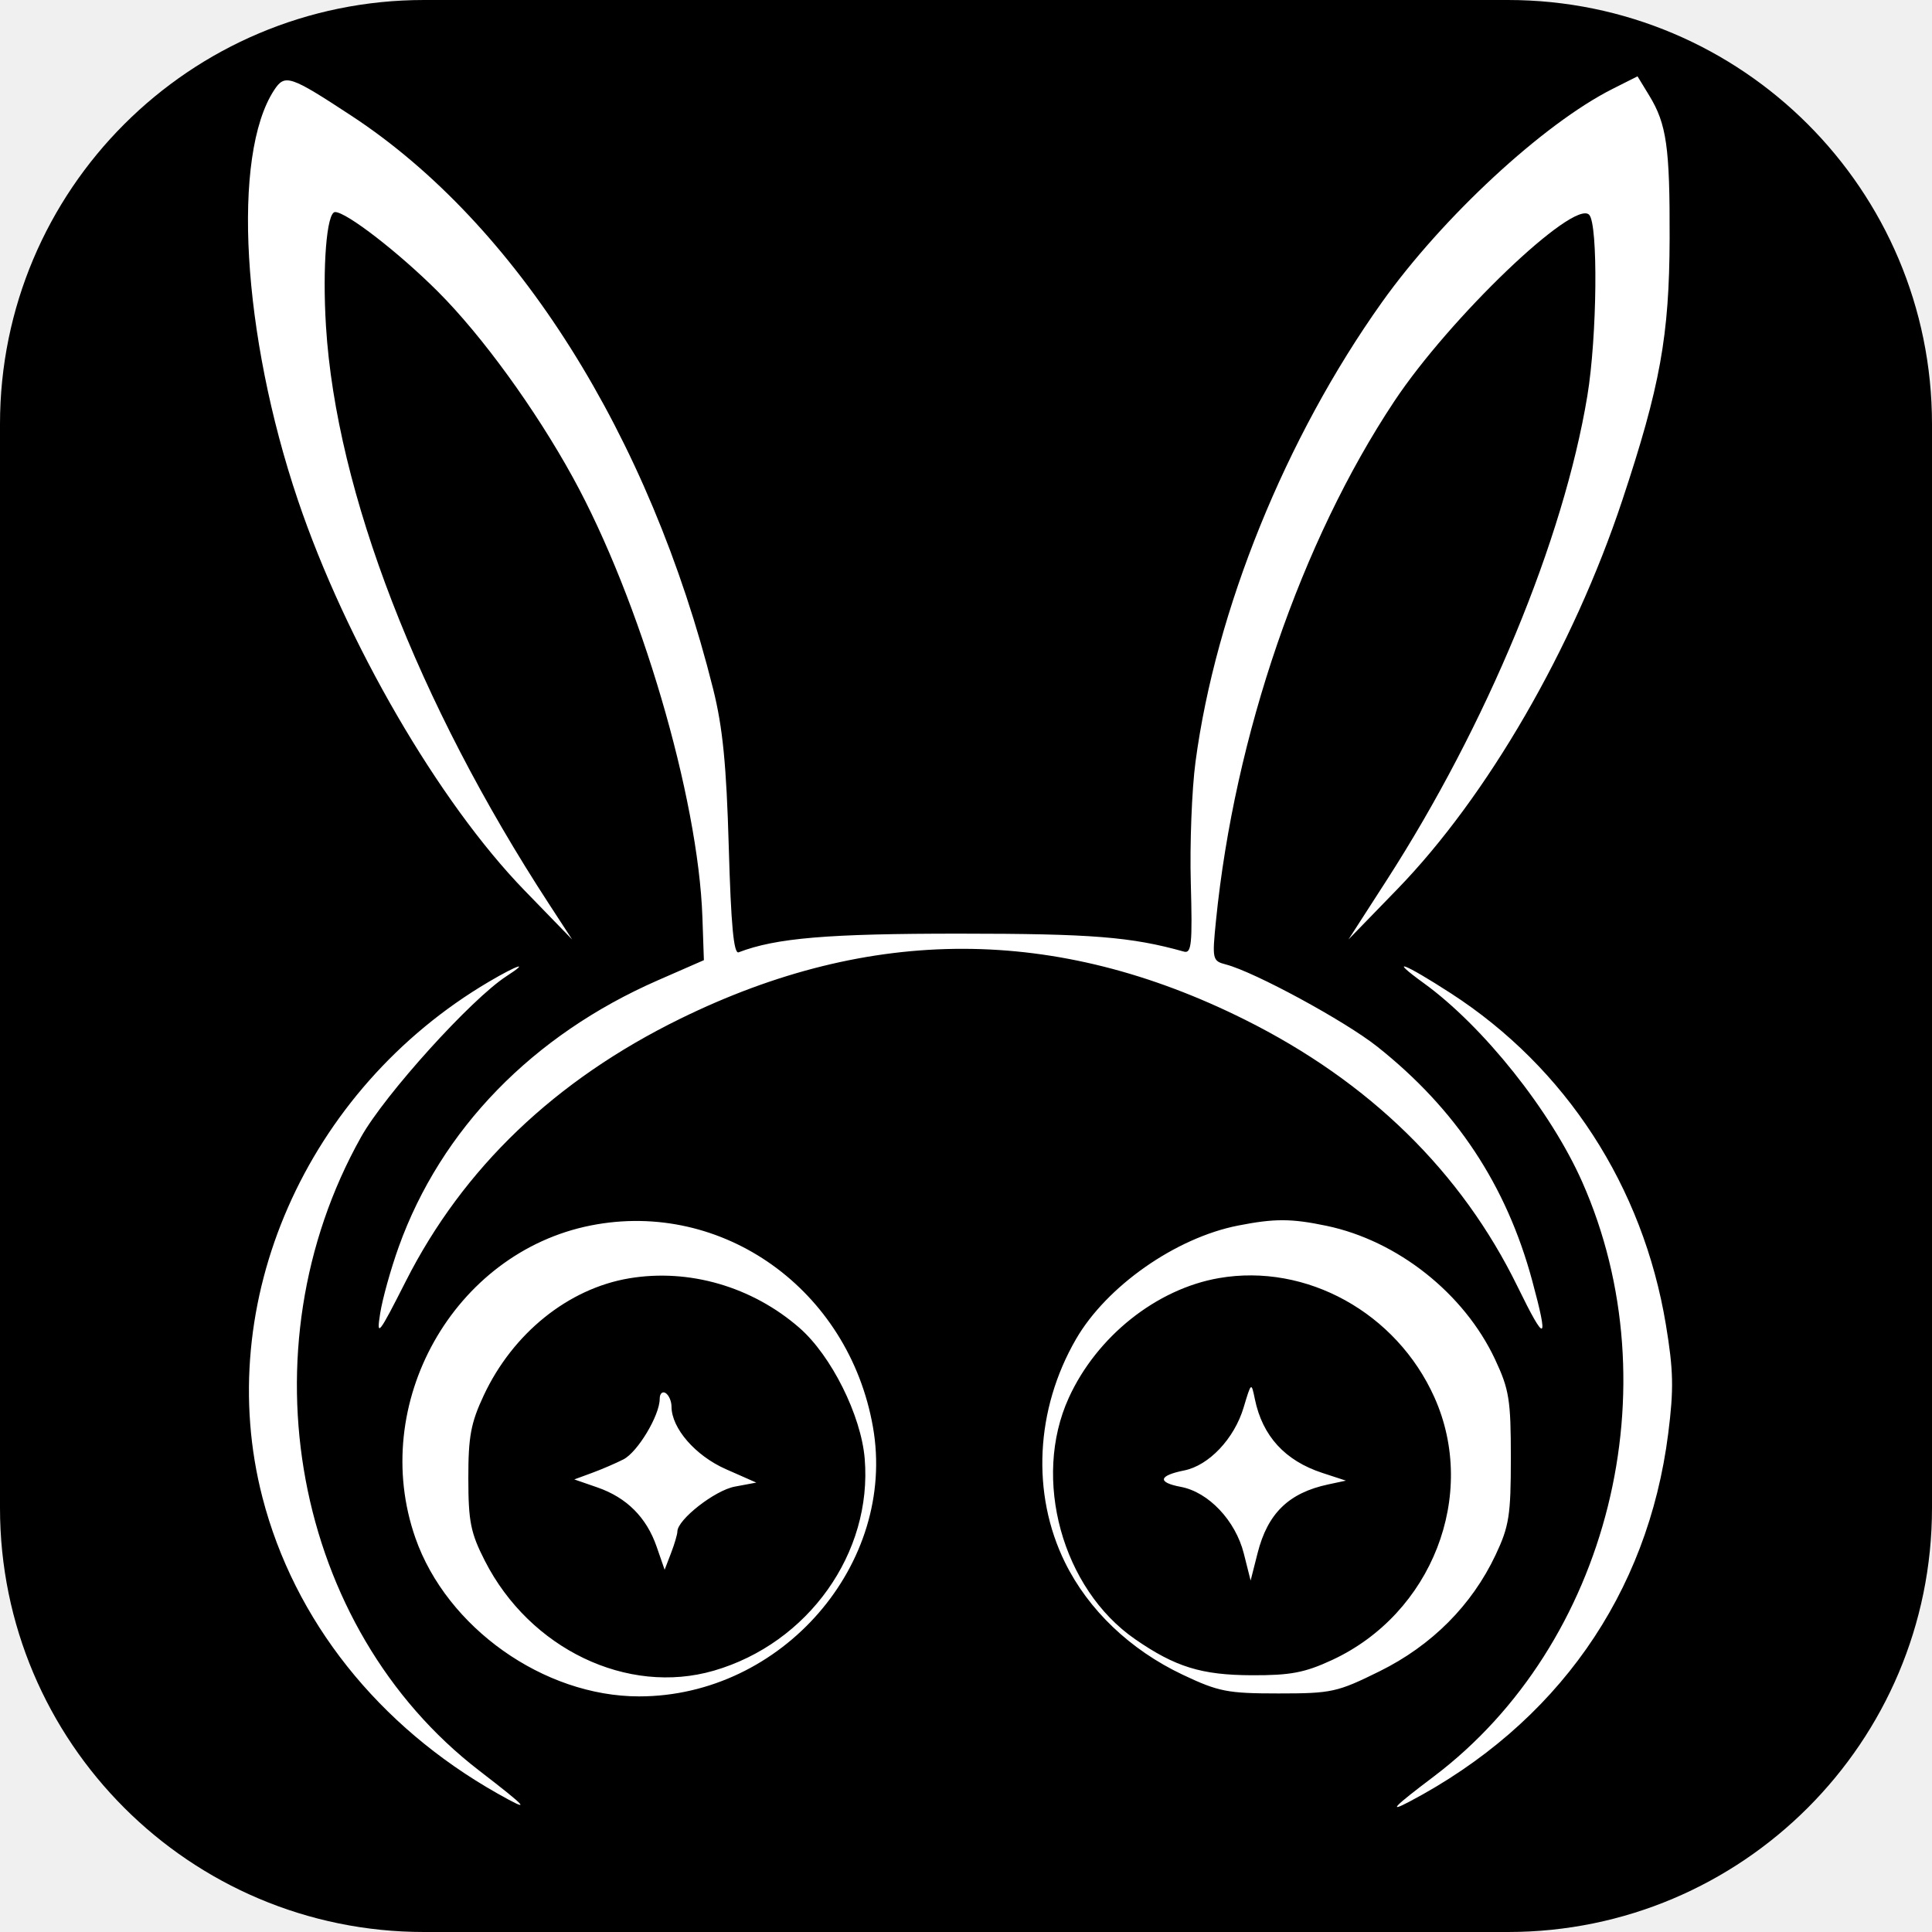
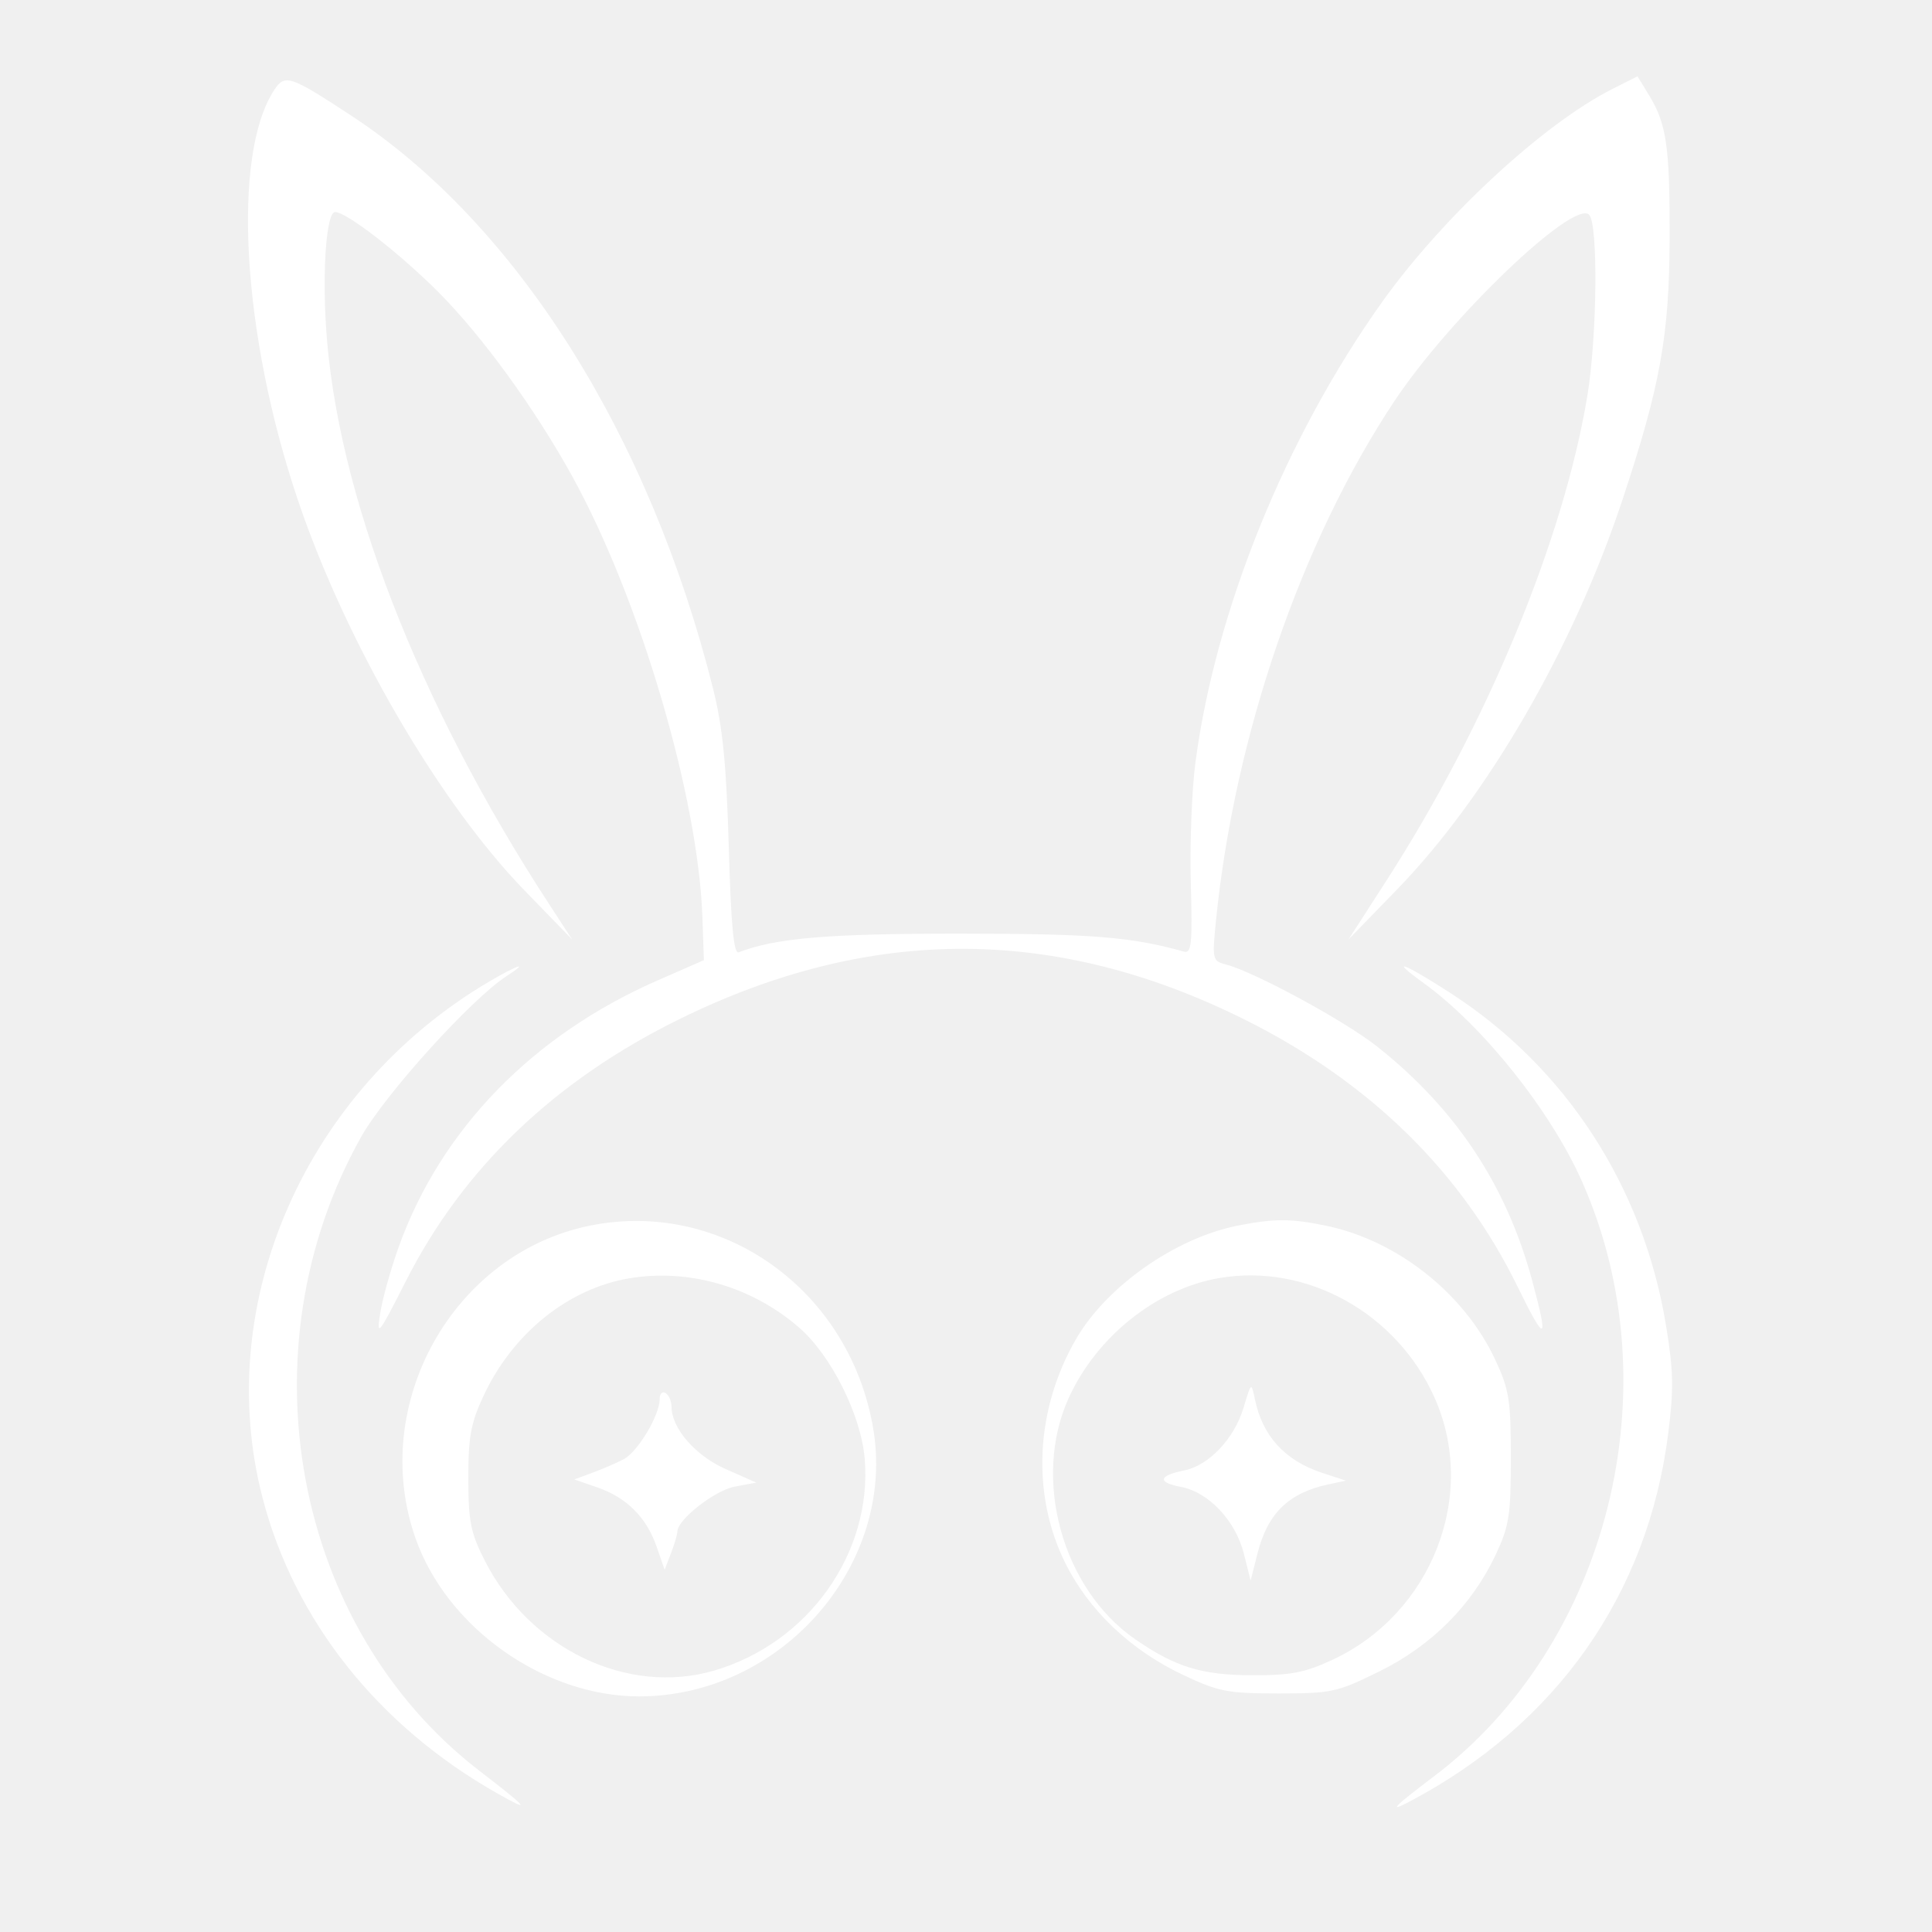
- <svg xmlns="http://www.w3.org/2000/svg" viewBox="92 92 328 328">
-   <rect x="92" y="92" width="328" height="328" rx="72" fill="#000000" />
+ <svg xmlns="http://www.w3.org/2000/svg" width="512" height="512" viewBox="92 92 328 328">
  <path d="M 138.542 107.296 C 131.312 118.330, 133.081 148.811, 142.584 176.929 C 150.729 201.031, 166.497 228.183, 181.059 243.181 L 189.135 251.500 185.224 245.500 C 162.898 211.242, 149.091 175.493, 147.345 147.430 C 146.717 137.321, 147.458 128, 148.890 128 C 150.823 128, 159.746 134.907, 166.369 141.530 C 173.826 148.987, 182.861 161.427, 189.227 173 C 200.675 193.814, 210.552 227.337, 211.251 247.754 L 211.500 255.009 203.689 258.427 C 182.415 267.736, 166.859 283.737, 159.692 303.683 C 158.345 307.432, 156.926 312.525, 156.538 315 C 155.893 319.123, 156.259 318.662, 160.903 309.500 C 170.647 290.278, 186.237 275.371, 207.500 264.945 C 239.868 249.072, 271.318 249.131, 303.366 265.122 C 324.525 275.681, 340.114 290.945, 349.637 310.427 C 354.414 320.203, 354.976 319.979, 352.129 309.432 C 347.753 293.225, 339.209 280.315, 325.828 269.693 C 320.350 265.344, 304.993 257.008, 300.127 255.741 C 297.833 255.143, 297.777 254.897, 298.438 248.311 C 301.591 216.898, 312.921 183.896, 328.712 160.124 C 338.129 145.948, 359.148 125.821, 361.788 128.453 C 363.343 130.003, 363.154 149.152, 361.484 159.229 C 357.438 183.653, 344.422 215.051, 327.384 241.491 L 320.934 251.500 329.224 242.960 C 344.510 227.213, 359.078 202.038, 367.408 176.971 C 373.854 157.574, 375.404 149.009, 375.456 132.500 C 375.505 117.003, 374.942 113.055, 371.999 108.229 L 370.004 104.958 365.752 107.101 C 354.012 113.018, 336.878 128.881, 326.572 143.375 C 310.244 166.335, 298.393 195.574, 294.961 221.365 C 294.339 226.043, 293.980 235.294, 294.165 241.924 C 294.452 252.264, 294.287 253.919, 293 253.558 C 284.061 251.051, 277.371 250.514, 255 250.507 C 232.535 250.501, 223.746 251.241, 217.399 253.677 C 216.567 253.996, 216.102 249.037, 215.725 235.810 C 215.326 221.829, 214.701 215.490, 213.078 209 C 202.296 165.864, 179.721 130.075, 151.681 111.664 C 141.229 104.801, 140.365 104.513, 138.542 107.296 M 175 258.673 C 143.894 277.019, 128.012 313.191, 136.556 346.228 C 141.955 367.106, 156.217 385.058, 176.500 396.507 C 182.344 399.805, 181.748 399.067, 173.345 392.595 C 141.800 368.299, 133.023 321.187, 153.306 285.021 C 157.353 277.804, 172.032 261.576, 178 257.720 C 182.051 255.103, 179.888 255.790, 175 258.673 M 333.726 258.917 C 343.812 266.222, 355.282 280.615, 360.613 292.652 C 376.051 327.511, 365.162 371.132, 335.413 393.604 C 328.637 398.722, 327.562 399.828, 331.250 397.885 C 356.265 384.709, 371.755 362.686, 375.216 335.378 C 376.176 327.808, 376.108 324.658, 374.819 316.878 C 370.934 293.429, 357.850 273.272, 338.311 260.632 C 330.326 255.467, 327.509 254.413, 333.726 258.917 M 192.326 300.045 C 169.003 304.656, 154.565 330.357, 162.522 353.099 C 167.851 368.329, 184.328 380, 200.500 380 C 224.763 380, 244.295 357.493, 240.201 334.253 C 236.095 310.940, 214.664 295.628, 192.326 300.045 M 302.176 300.070 C 291.576 302.156, 279.869 310.365, 274.670 319.356 C 267.782 331.268, 267.076 345.619, 272.807 357.260 C 276.778 365.326, 283.876 372.098, 292.777 376.315 C 298.874 379.203, 300.389 379.500, 309.052 379.500 C 318.081 379.500, 319.021 379.294, 326.223 375.734 C 335.061 371.366, 341.872 364.537, 345.903 356 C 348.208 351.118, 348.500 349.265, 348.500 339.500 C 348.500 329.659, 348.218 327.898, 345.820 322.782 C 340.576 311.593, 329.266 302.633, 317.201 300.109 C 311.216 298.857, 308.380 298.849, 302.176 300.070 M 198.801 309.028 C 188.488 310.766, 179.078 318.339, 174.135 328.880 C 171.932 333.578, 171.501 335.894, 171.509 343 C 171.516 350.332, 171.903 352.256, 174.325 357 C 181.954 371.948, 198.533 379.894, 213.199 375.631 C 229.226 370.971, 240.130 355.645, 238.803 339.644 C 238.194 332.295, 233.120 322.133, 227.708 317.420 C 219.680 310.428, 208.959 307.316, 198.801 309.028 M 298.932 308.988 C 288.317 310.834, 278.201 318.900, 273.453 329.303 C 267.184 343.039, 272.323 361.736, 284.720 370.297 C 291.538 375.006, 295.972 376.376, 304.500 376.411 C 311.071 376.438, 313.509 375.976, 318.148 373.824 C 335.111 365.956, 342.959 345.799, 335.516 329.214 C 329.076 314.864, 313.777 306.406, 298.932 308.988 M 303.129 330.965 C 301.548 336.242, 297.240 340.802, 293.044 341.641 C 288.675 342.515, 288.437 343.672, 292.470 344.428 C 297.180 345.312, 301.759 350.159, 303.167 355.750 L 304.321 360.333 305.506 355.666 C 307.220 348.916, 310.793 345.445, 317.500 344.012 L 320.500 343.371 316.500 342.062 C 310.163 339.989, 306.333 335.805, 305.045 329.548 C 304.442 326.618, 304.428 326.629, 303.129 330.965 M 204 329.481 C 204 332.286, 200.263 338.523, 197.841 339.762 C 196.553 340.420, 194.150 341.455, 192.500 342.061 L 189.500 343.164 193.417 344.521 C 198.393 346.246, 201.754 349.607, 203.479 354.583 L 204.836 358.500 205.918 355.685 C 206.513 354.137, 207 352.484, 207 352.012 C 207 349.994, 213.348 345.025, 216.738 344.389 L 220.399 343.703 215.226 341.420 C 210.060 339.140, 206.012 334.483, 206.004 330.809 C 206.002 329.879, 205.550 328.840, 205 328.500 C 204.450 328.160, 204 328.601, 204 329.481" fill="#ffffff" fill-rule="evenodd" />
</svg>
